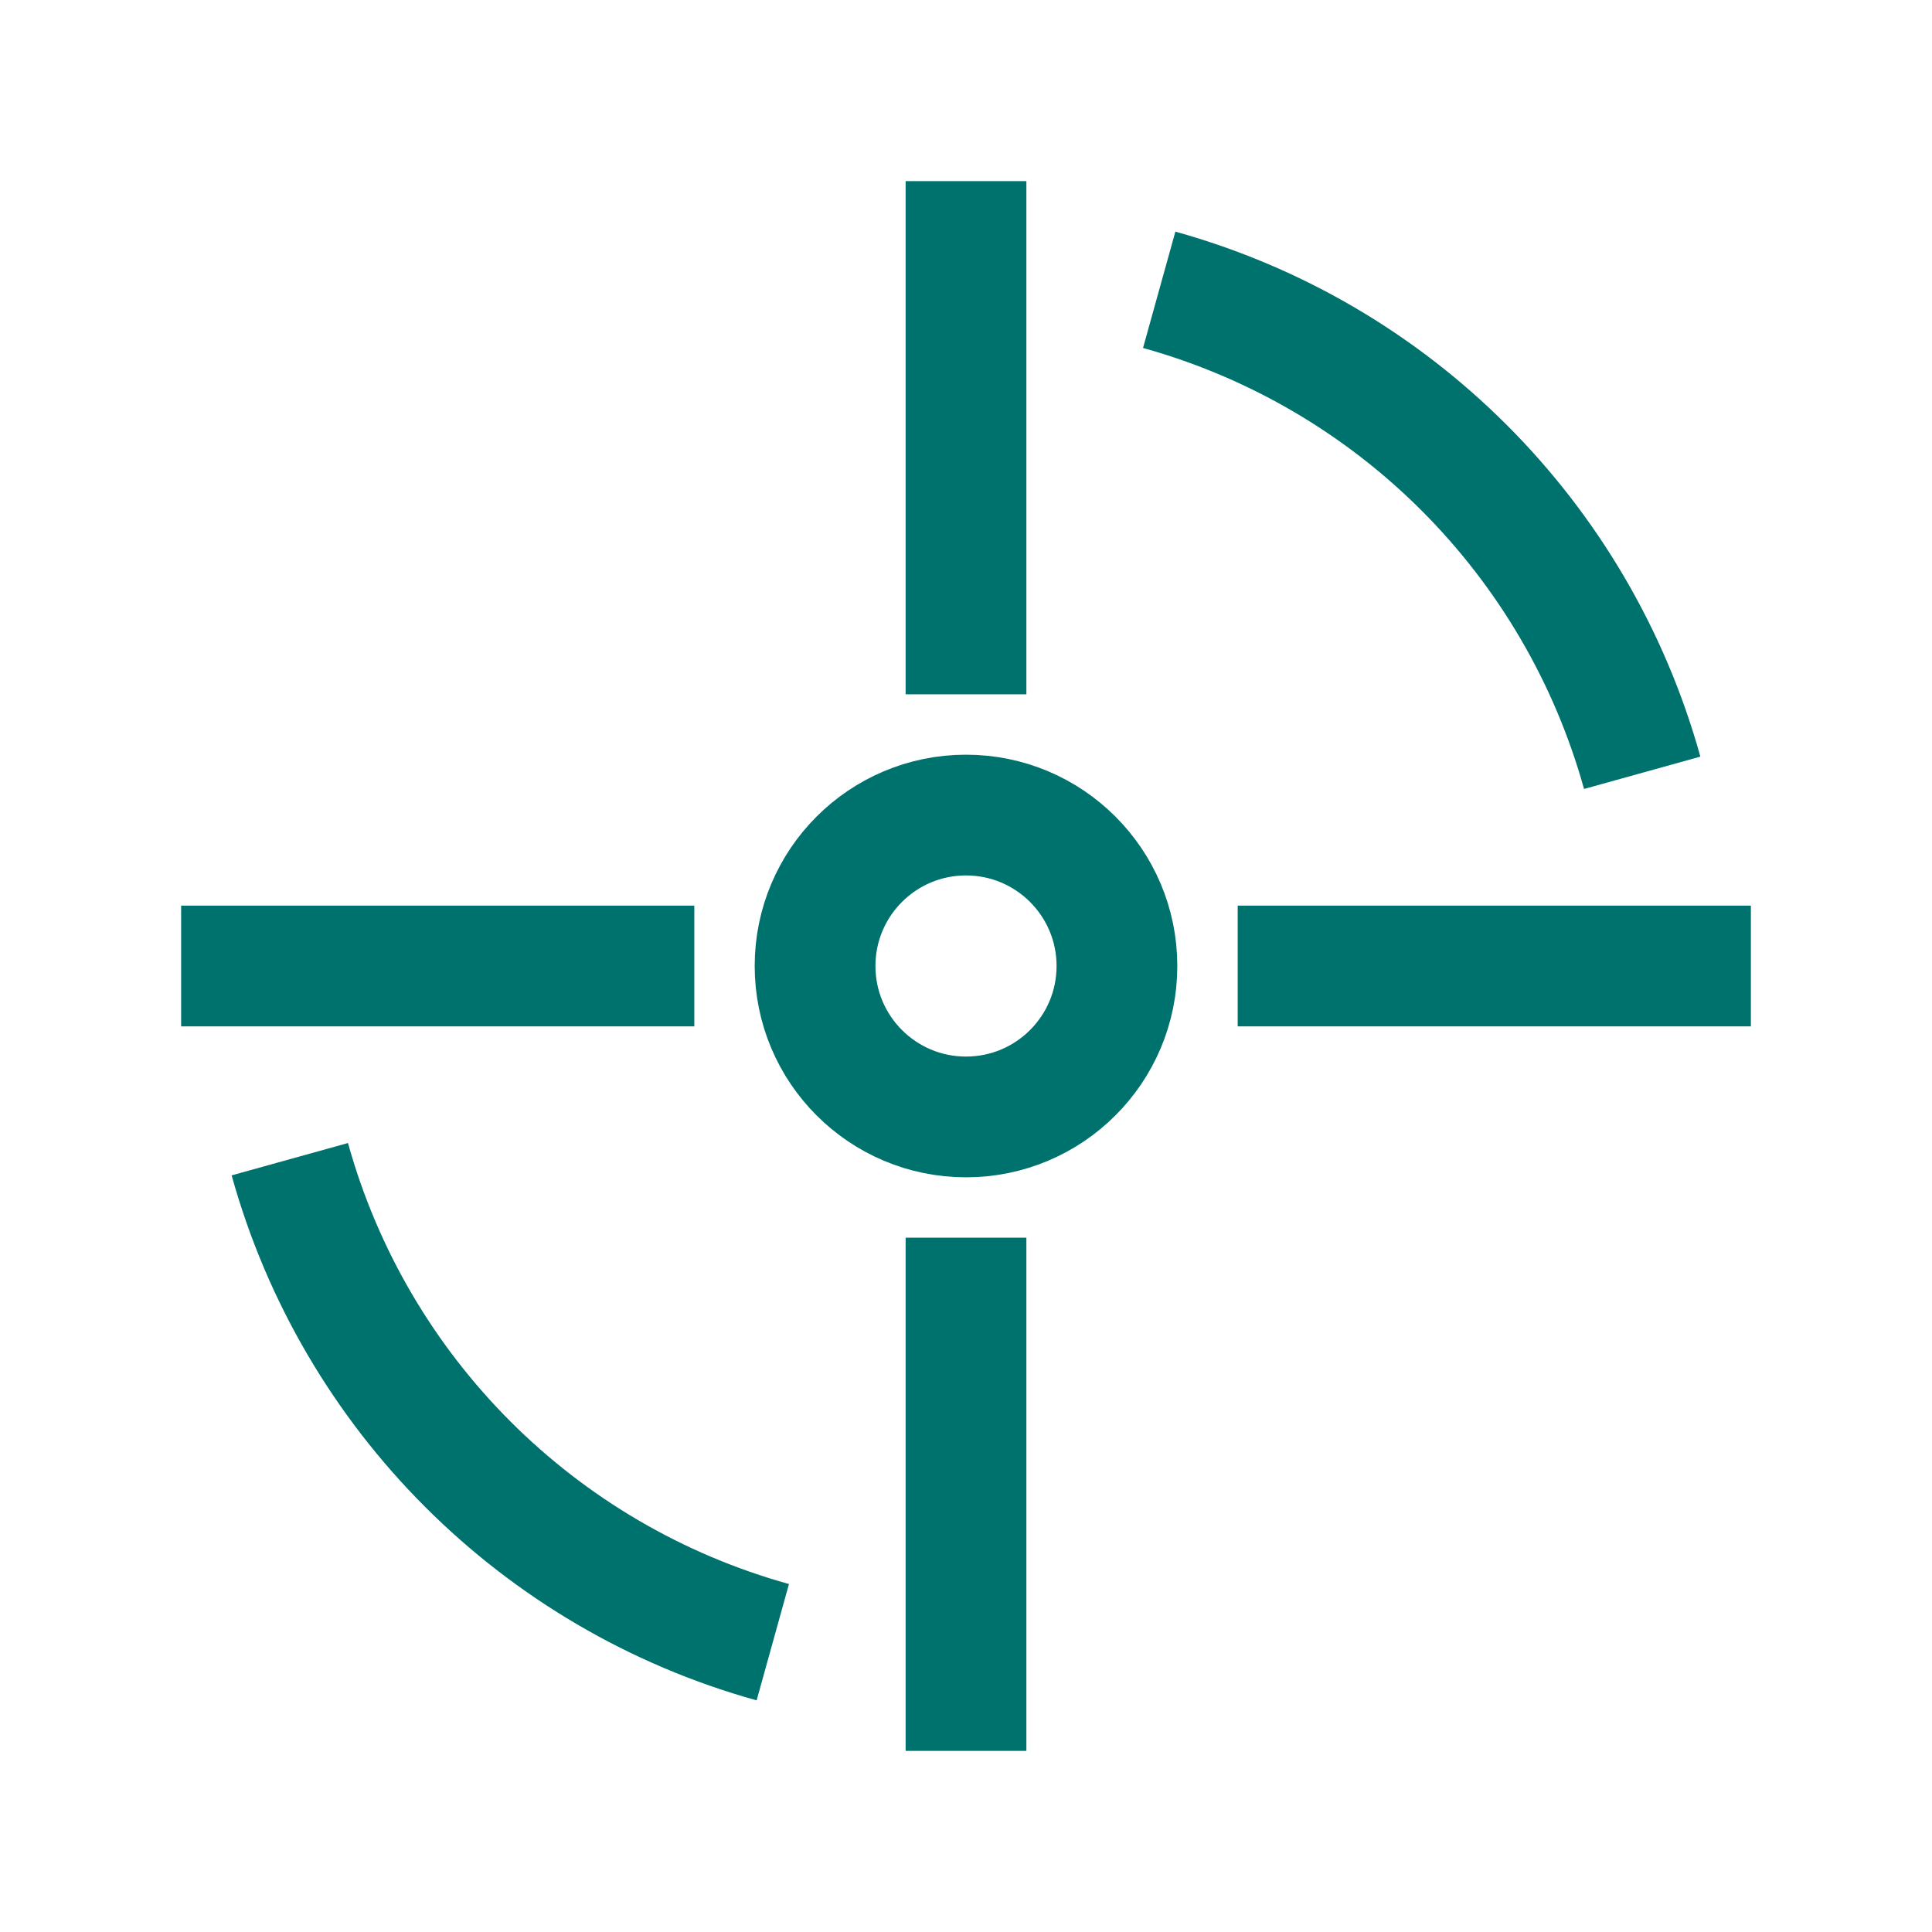
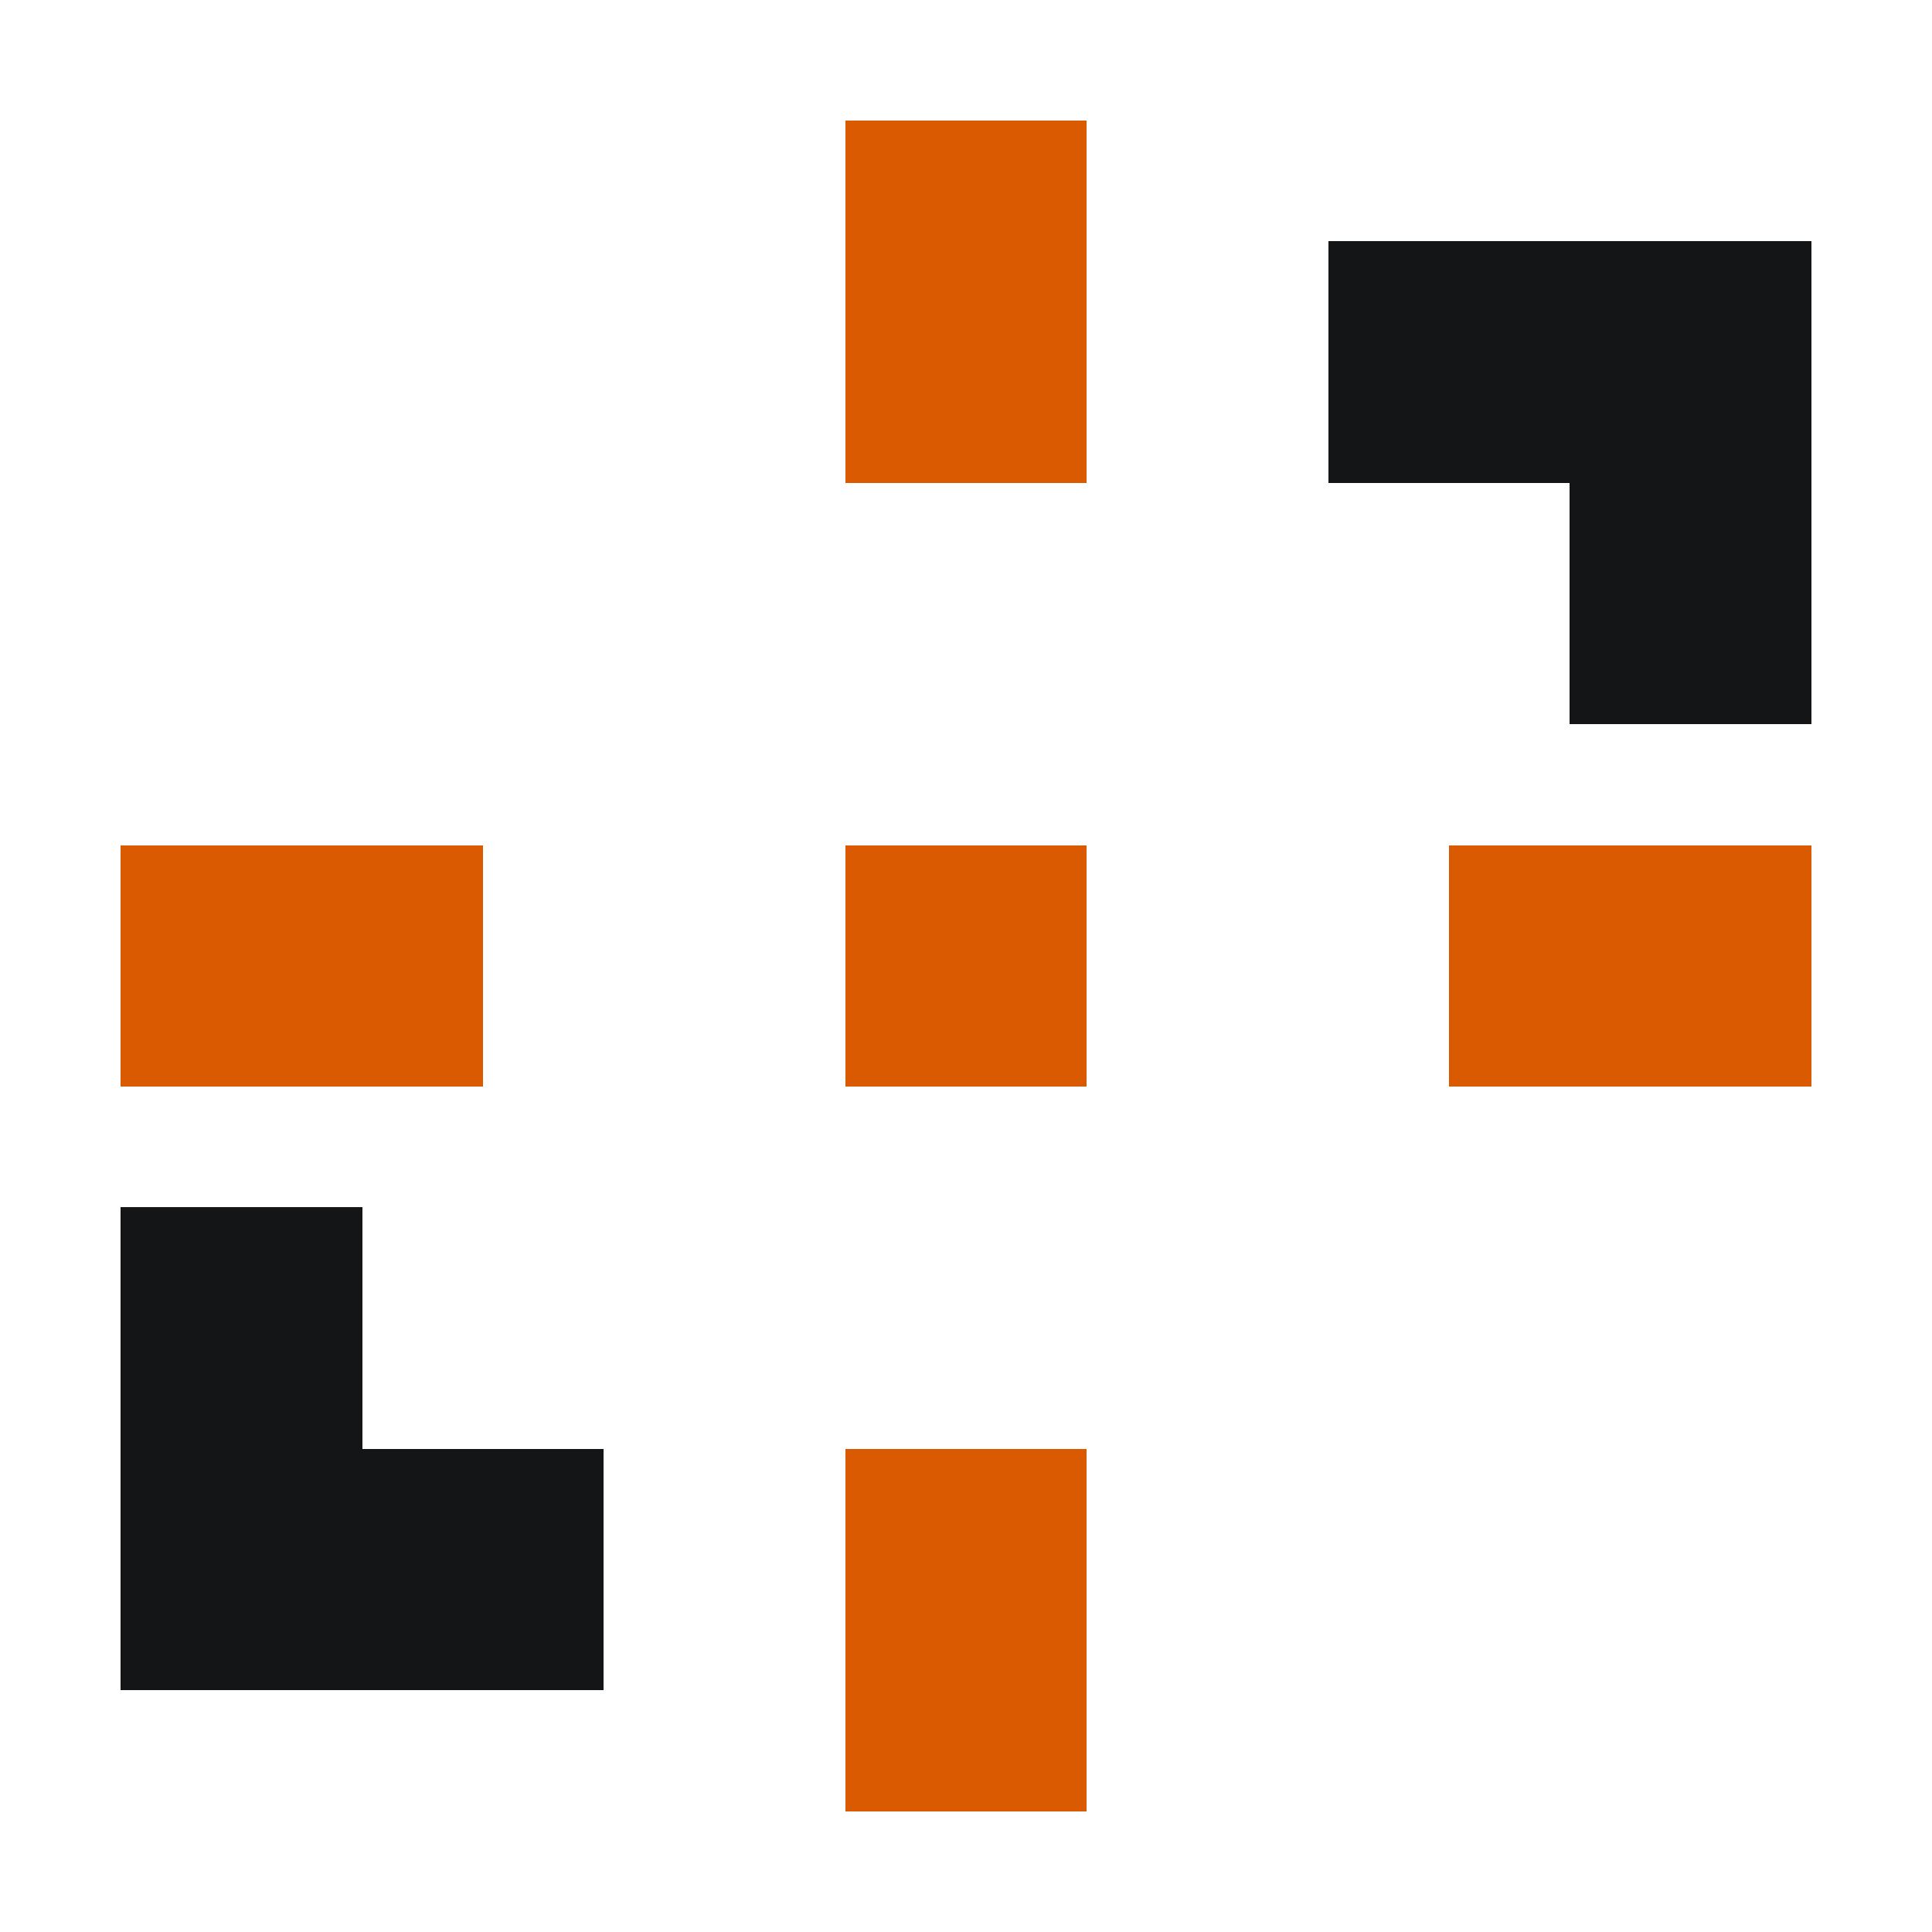
<svg xmlns="http://www.w3.org/2000/svg" viewBox="0 0 16 16" role="img" aria-labelledby="title">
  <style>
-     svg { color: #00726d; }
-     @media (prefers-color-scheme: dark) { svg { color: #ffffff; } }
+     .bracket { fill: #131517; }
+     .reticle { fill: #D95A00; }
+     @media (prefers-color-scheme: dark) {
+       .bracket { fill: #F4F6F8; }
+       .reticle { fill: #FF8330; }
+     }
  </style>
-   <circle cx="8" cy="8" r="1.25" fill="none" stroke="currentColor" stroke-width="1" />
-   <path d="M8 1.5v4.25M14.5 8h-4.25M8 14.5v-4.25M1.5 8h4.25" fill="none" stroke="currentColor" stroke-width="1" stroke-linecap="butt" />
-   <path d="M9.6 2.4a5.75 5.75 0 0 1 4 4M6.4 13.6a5.75 5.75 0 0 1-4-4" fill="none" stroke="currentColor" stroke-width="1" stroke-linecap="butt" />
+   <g shape-rendering="crispEdges">
+     <path class="bracket" d="M11 2h4v4h-2V4h-2zM1 10h2v2h2v2H1z" />
+     <path class="reticle" d="M7 1h2v3H7zM7 12h2v3H7zM1 7h3v2H1zM12 7h3v2h-3zM7 7h2v2H7z" />
+   </g>
</svg>
